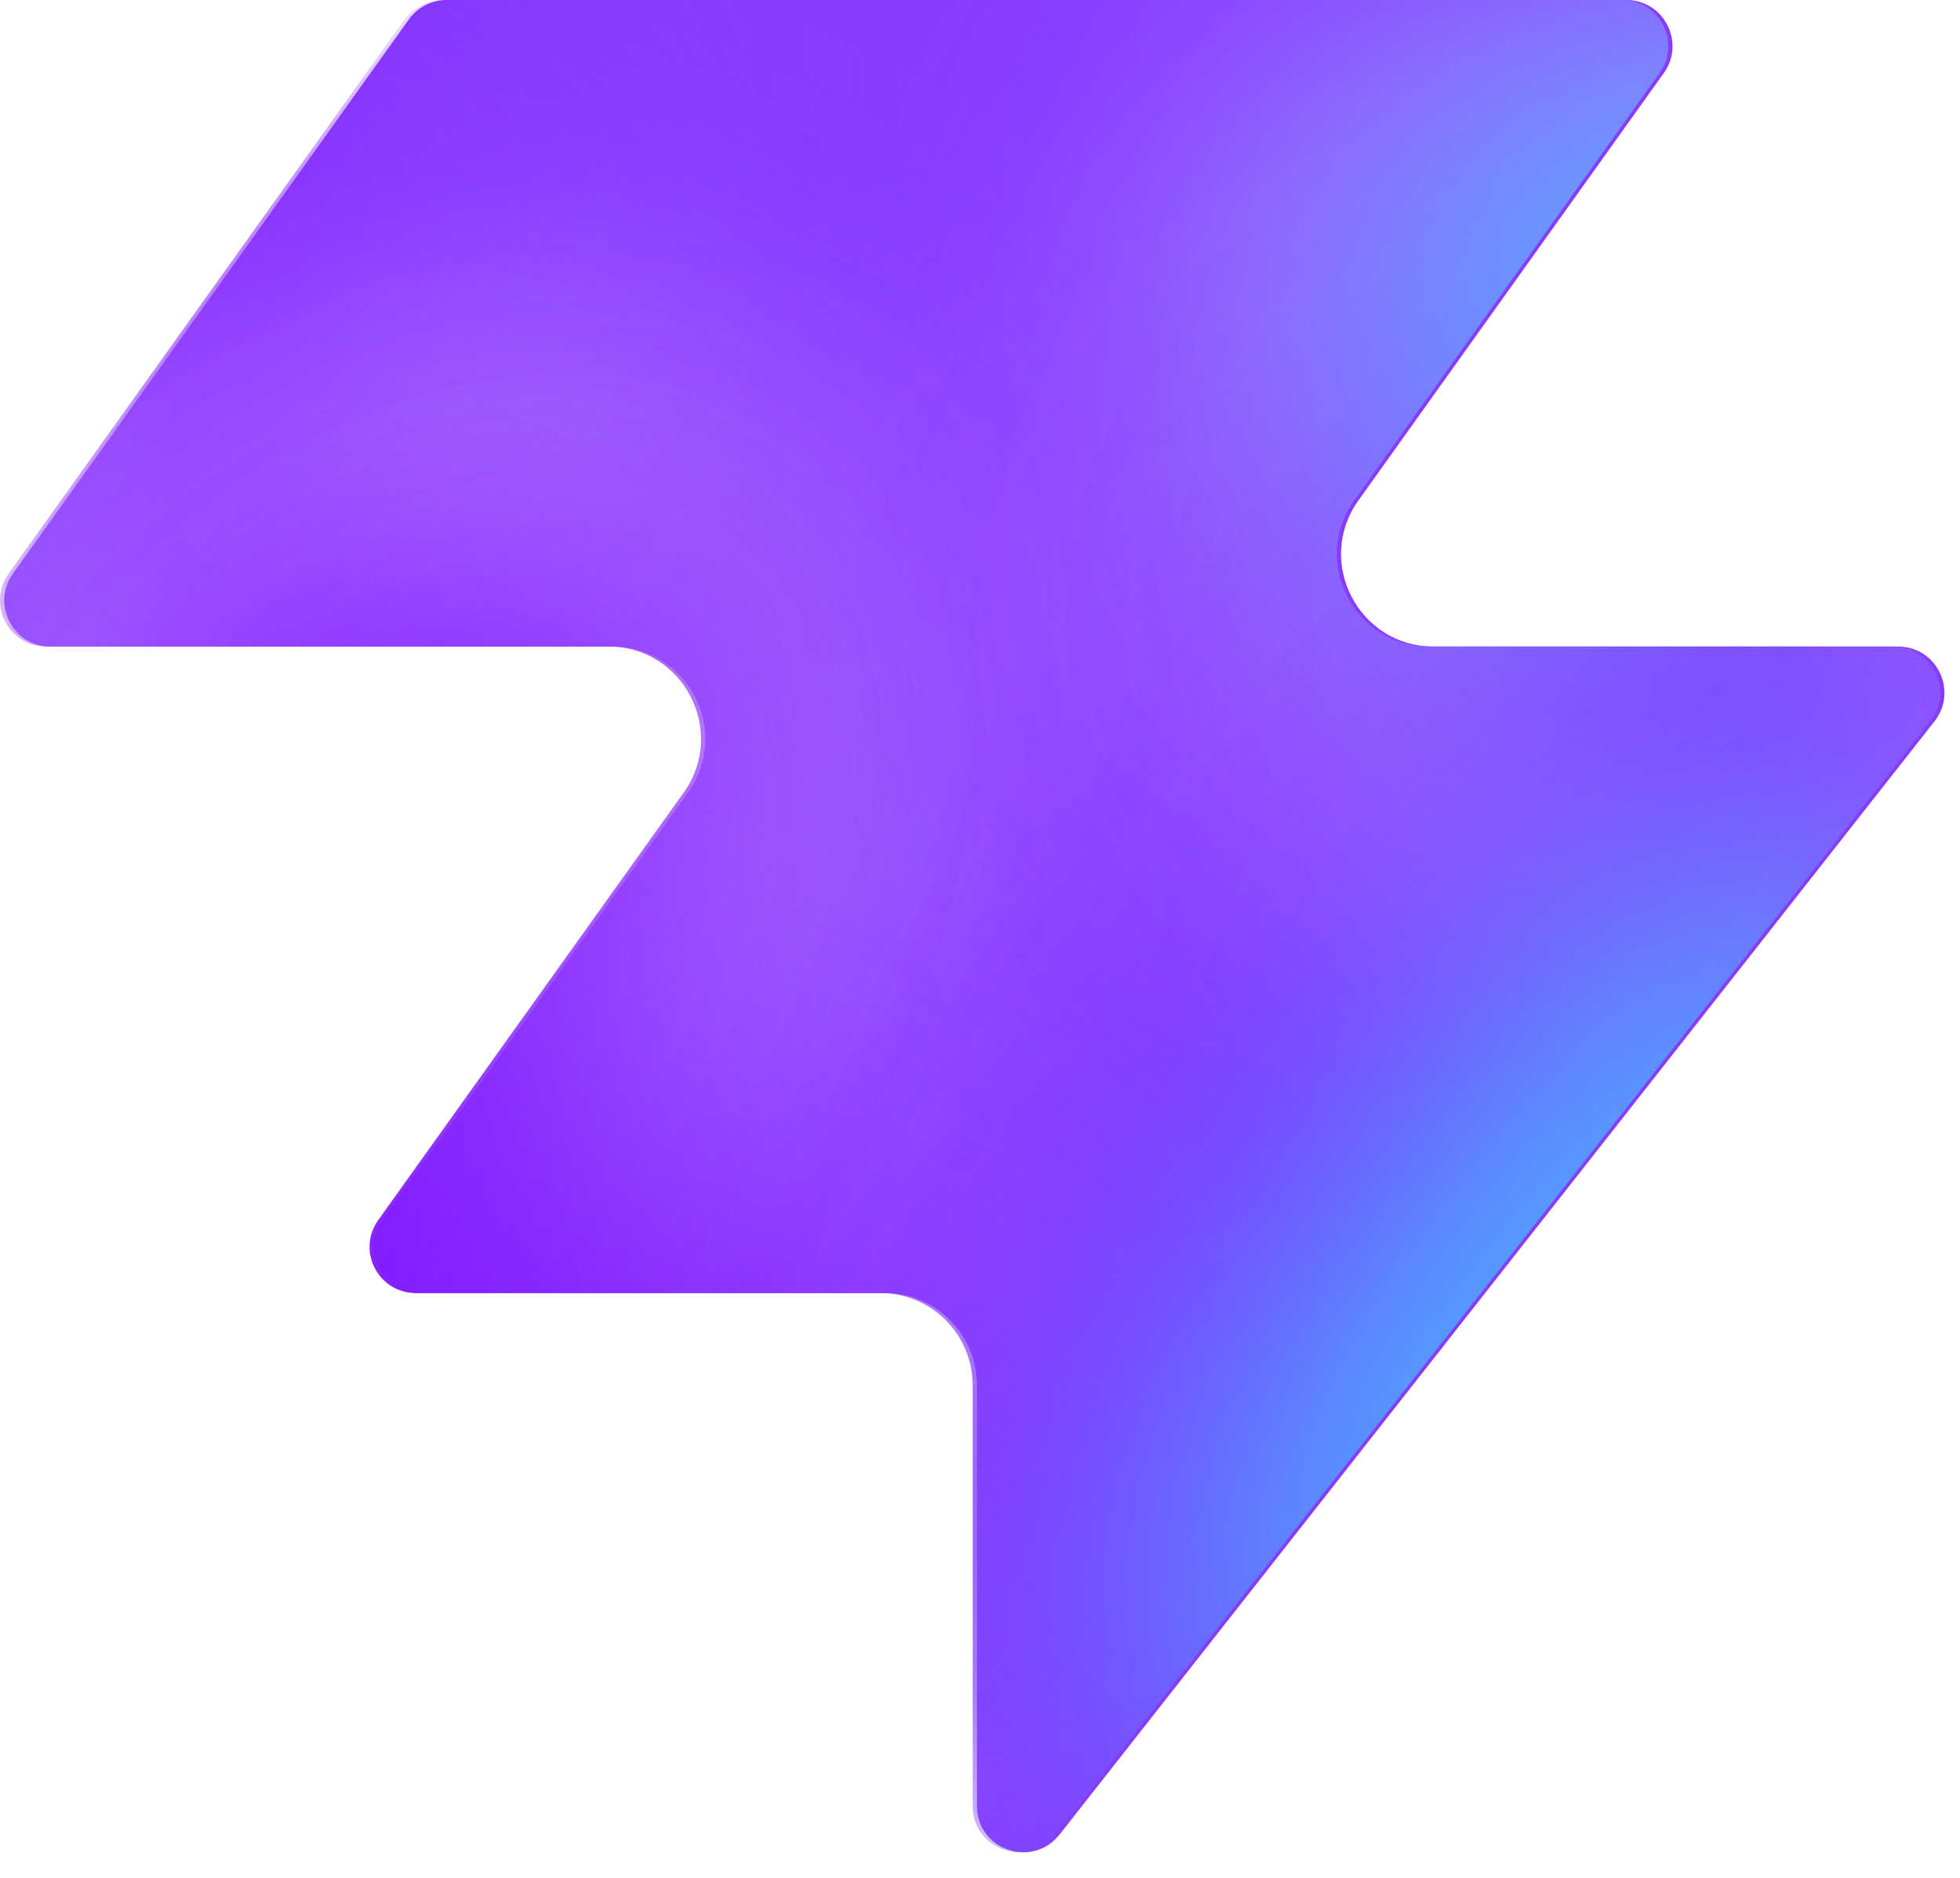
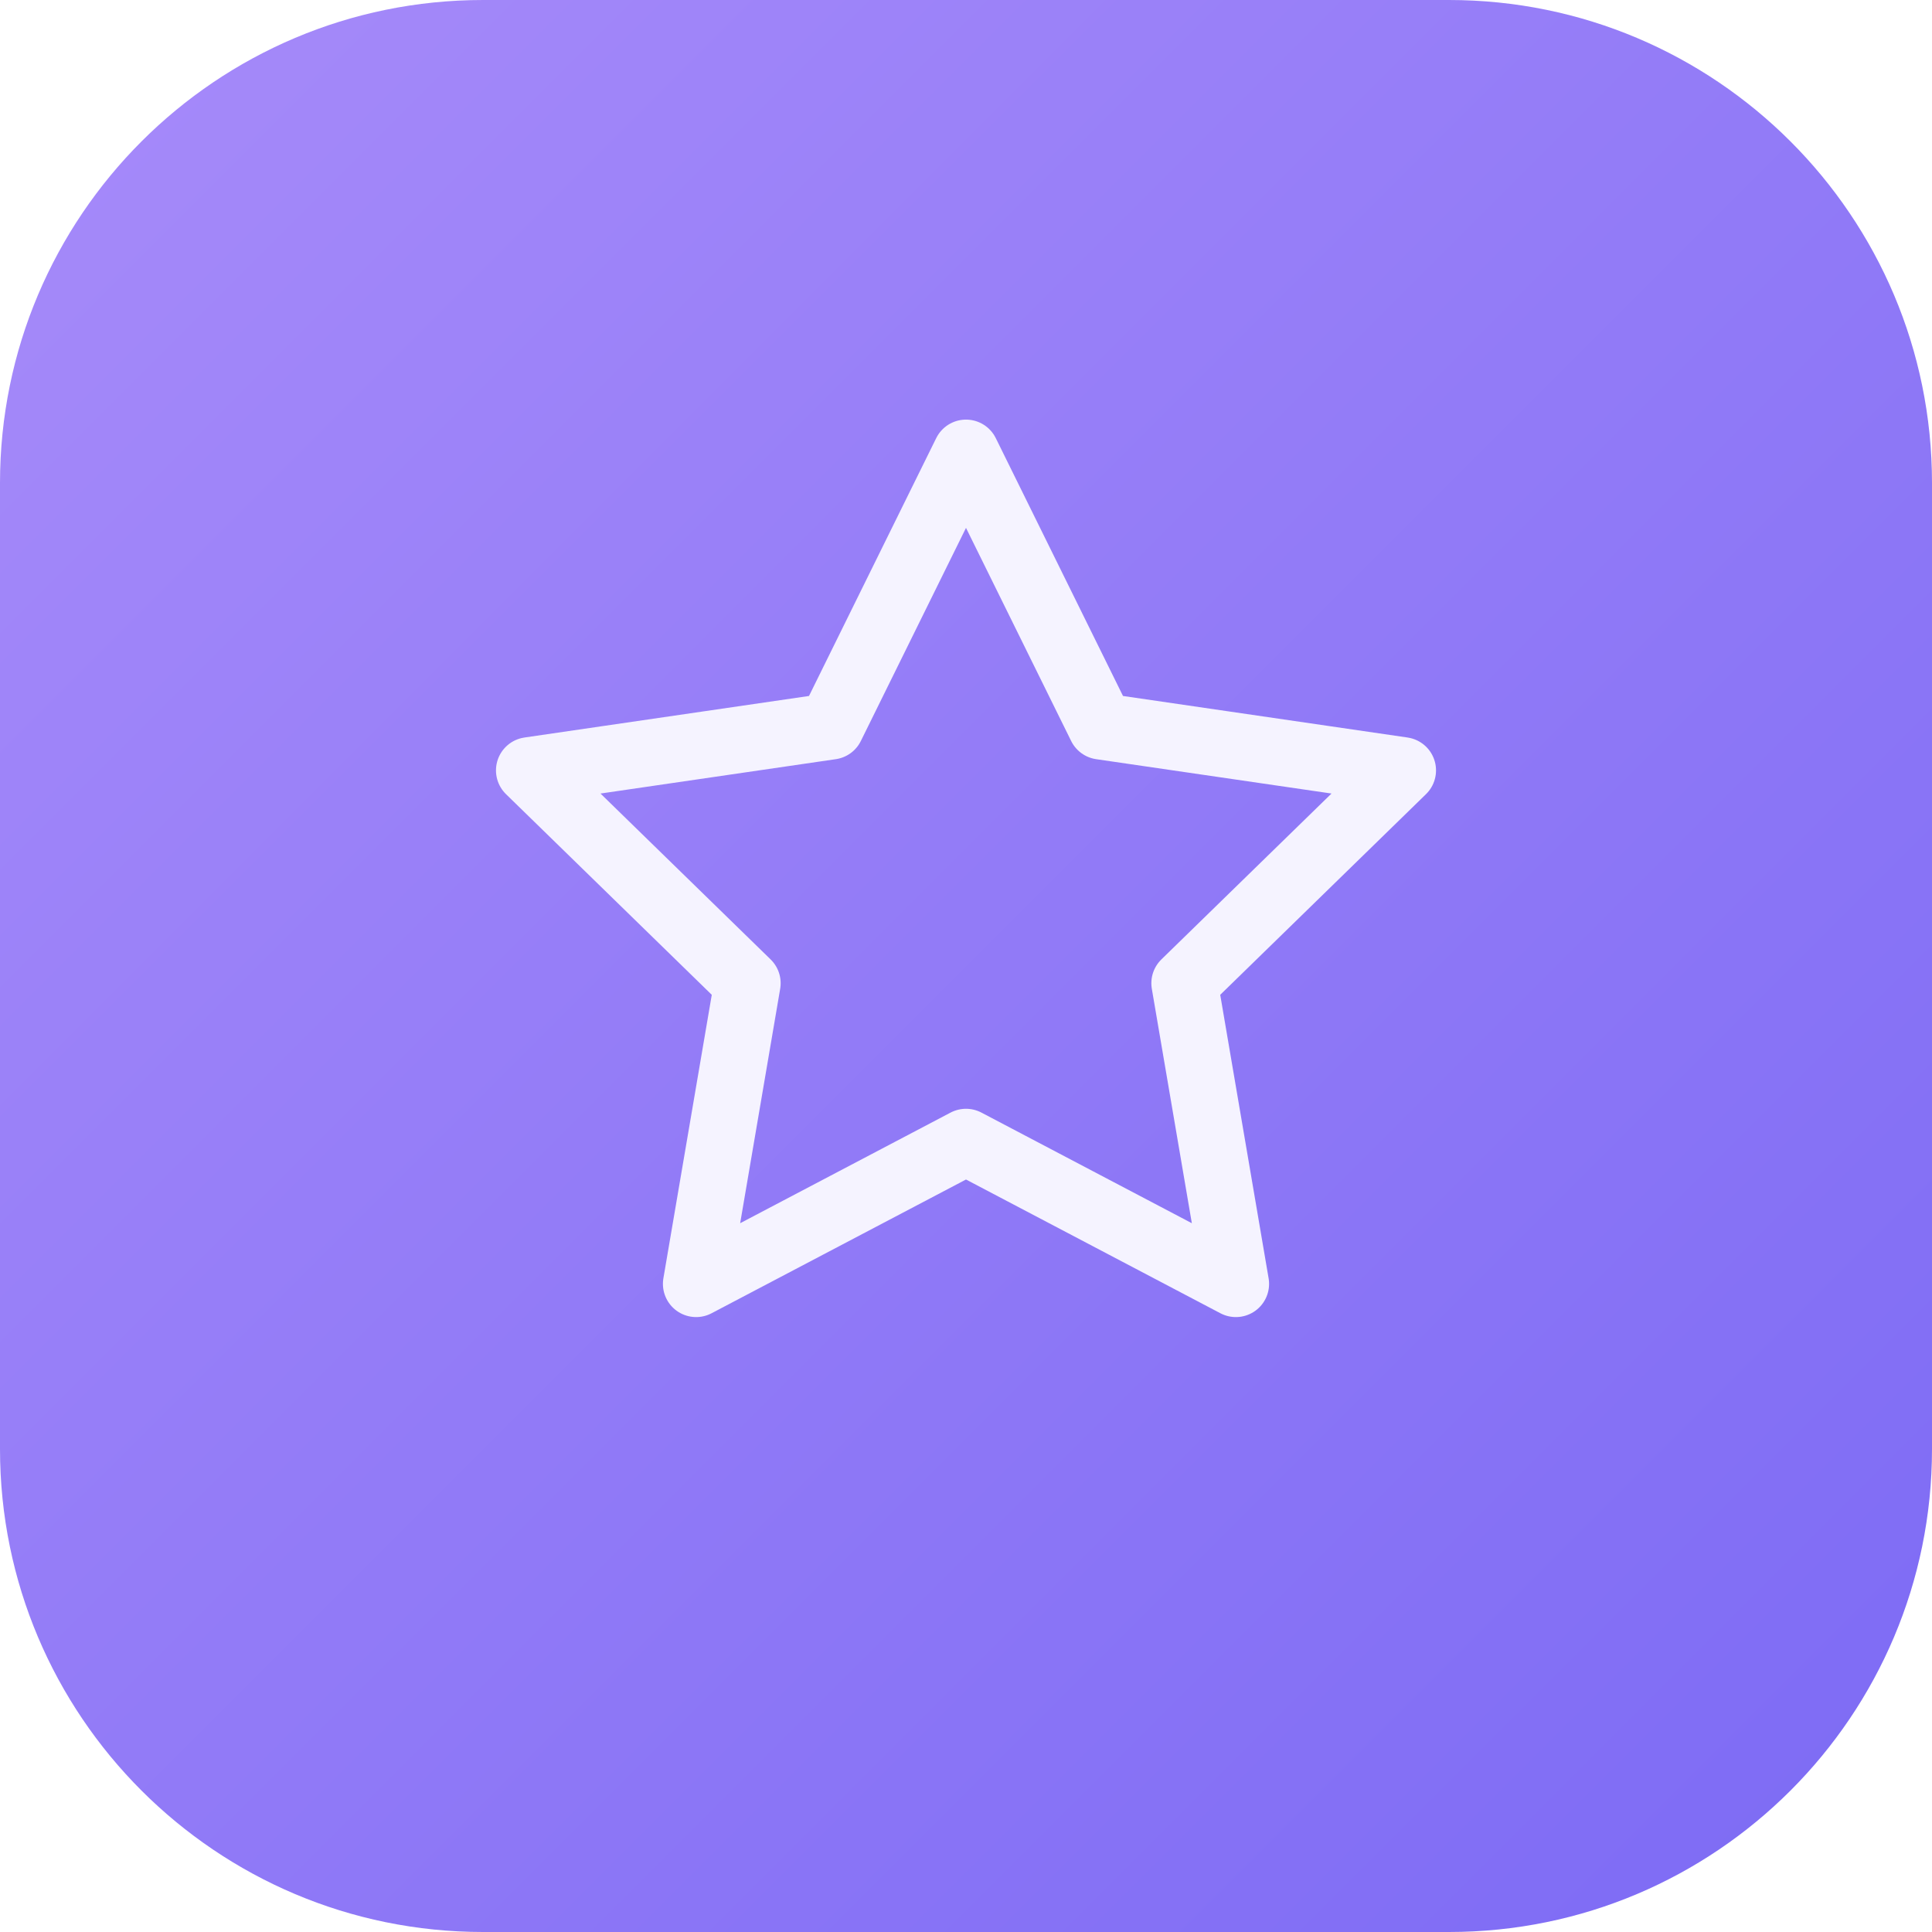
- <svg xmlns="http://www.w3.org/2000/svg" width="48" height="46" fill="none" viewBox="0 0 48 46">
-   <path fill="#863bff" d="M25.946 44.938c-.664.845-2.021.375-2.021-.698V33.937a2.26 2.26 0 0 0-2.262-2.262H10.287c-.92 0-1.456-1.04-.92-1.788l7.48-10.471c1.07-1.497 0-3.578-1.842-3.578H1.237c-.92 0-1.456-1.04-.92-1.788L10.013.474c.214-.297.556-.474.92-.474h28.894c.92 0 1.456 1.04.92 1.788l-7.48 10.471c-1.07 1.498 0 3.579 1.842 3.579h11.377c.943 0 1.473 1.088.89 1.83L25.947 44.94z" style="fill:#863bff;fill:color(display-p3 .525 .23 1);fill-opacity:1" />
-   <mask id="a" width="48" height="46" x="0" y="0" maskUnits="userSpaceOnUse" style="mask-type:alpha">
-     <path fill="#000" d="M25.842 44.938c-.664.844-2.021.375-2.021-.698V33.937a2.26 2.26 0 0 0-2.262-2.262H10.183c-.92 0-1.456-1.04-.92-1.788l7.48-10.471c1.07-1.498 0-3.579-1.842-3.579H1.133c-.92 0-1.456-1.04-.92-1.787L9.91.473c.214-.297.556-.474.92-.474h28.894c.92 0 1.456 1.04.92 1.788l-7.48 10.471c-1.07 1.498 0 3.578 1.842 3.578h11.377c.943 0 1.473 1.088.89 1.832L25.843 44.94z" style="fill:#000;fill-opacity:1" />
-   </mask>
-   <g mask="url(#a)">
-     <g filter="url(#b)">
-       <ellipse cx="5.508" cy="14.704" fill="#ede6ff" rx="5.508" ry="14.704" style="fill:#ede6ff;fill:color(display-p3 .927 .903 1);fill-opacity:1" transform="matrix(.00324 1 1 -.00324 -4.47 31.516)" />
-     </g>
-     <g filter="url(#c)">
-       <ellipse cx="10.399" cy="29.851" fill="#ede6ff" rx="10.399" ry="29.851" style="fill:#ede6ff;fill:color(display-p3 .927 .903 1);fill-opacity:1" transform="matrix(.00324 1 1 -.00324 -39.328 7.883)" />
-     </g>
-     <g filter="url(#d)">
-       <ellipse cx="5.508" cy="30.487" fill="#7e14ff" rx="5.508" ry="30.487" style="fill:#7e14ff;fill:color(display-p3 .492 .077 1);fill-opacity:1" transform="rotate(89.814 -25.913 -14.639)scale(1 -1)" />
-     </g>
-     <g filter="url(#e)">
-       <ellipse cx="5.508" cy="30.599" fill="#7e14ff" rx="5.508" ry="30.599" style="fill:#7e14ff;fill:color(display-p3 .492 .077 1);fill-opacity:1" transform="rotate(89.814 -32.644 -3.334)scale(1 -1)" />
-     </g>
-     <g filter="url(#f)">
-       <ellipse cx="5.508" cy="30.599" fill="#7e14ff" rx="5.508" ry="30.599" style="fill:#7e14ff;fill:color(display-p3 .492 .077 1);fill-opacity:1" transform="matrix(.00324 1 1 -.00324 -34.34 30.47)" />
-     </g>
-     <g filter="url(#g)">
-       <ellipse cx="14.072" cy="22.078" fill="#ede6ff" rx="14.072" ry="22.078" style="fill:#ede6ff;fill:color(display-p3 .927 .903 1);fill-opacity:1" transform="rotate(93.35 24.506 48.493)scale(-1 1)" />
-     </g>
-     <g filter="url(#h)">
-       <ellipse cx="3.47" cy="21.501" fill="#7e14ff" rx="3.47" ry="21.501" style="fill:#7e14ff;fill:color(display-p3 .492 .077 1);fill-opacity:1" transform="rotate(89.009 28.708 47.59)scale(-1 1)" />
-     </g>
-     <g filter="url(#i)">
-       <ellipse cx="3.47" cy="21.501" fill="#7e14ff" rx="3.47" ry="21.501" style="fill:#7e14ff;fill:color(display-p3 .492 .077 1);fill-opacity:1" transform="rotate(89.009 28.708 47.59)scale(-1 1)" />
-     </g>
-     <g filter="url(#j)">
-       <ellipse cx=".387" cy="8.972" fill="#7e14ff" rx="4.407" ry="29.108" style="fill:#7e14ff;fill:color(display-p3 .492 .077 1);fill-opacity:1" transform="rotate(39.51 .387 8.972)" />
-     </g>
-     <g filter="url(#k)">
-       <ellipse cx="47.523" cy="-6.092" fill="#7e14ff" rx="4.407" ry="29.108" style="fill:#7e14ff;fill:color(display-p3 .492 .077 1);fill-opacity:1" transform="rotate(37.892 47.523 -6.092)" />
-     </g>
-     <g filter="url(#l)">
-       <ellipse cx="41.412" cy="6.333" fill="#47bfff" rx="5.971" ry="9.665" style="fill:#47bfff;fill:color(display-p3 .28 .748 1);fill-opacity:1" transform="rotate(37.892 41.412 6.333)" />
-     </g>
-     <g filter="url(#m)">
-       <ellipse cx="-1.879" cy="38.332" fill="#7e14ff" rx="4.407" ry="29.108" style="fill:#7e14ff;fill:color(display-p3 .492 .077 1);fill-opacity:1" transform="rotate(37.892 -1.88 38.332)" />
-     </g>
-     <g filter="url(#n)">
-       <ellipse cx="-1.879" cy="38.332" fill="#7e14ff" rx="4.407" ry="29.108" style="fill:#7e14ff;fill:color(display-p3 .492 .077 1);fill-opacity:1" transform="rotate(37.892 -1.88 38.332)" />
-     </g>
-     <g filter="url(#o)">
-       <ellipse cx="35.651" cy="29.907" fill="#7e14ff" rx="4.407" ry="29.108" style="fill:#7e14ff;fill:color(display-p3 .492 .077 1);fill-opacity:1" transform="rotate(37.892 35.651 29.907)" />
-     </g>
-     <g filter="url(#p)">
-       <ellipse cx="38.418" cy="32.4" fill="#47bfff" rx="5.971" ry="15.297" style="fill:#47bfff;fill:color(display-p3 .28 .748 1);fill-opacity:1" transform="rotate(37.892 38.418 32.4)" />
-     </g>
-   </g>
+ <svg xmlns="http://www.w3.org/2000/svg" width="64" height="64" viewBox="0 0 64 64">
  <defs>
-     <filter id="b" width="60.045" height="41.654" x="-19.77" y="16.149" color-interpolation-filters="sRGB" filterUnits="userSpaceOnUse">
-       <feFlood flood-opacity="0" result="BackgroundImageFix" />
-       <feBlend in="SourceGraphic" in2="BackgroundImageFix" result="shape" />
-       <feGaussianBlur result="effect1_foregroundBlur_2002_17158" stdDeviation="7.659" />
-     </filter>
-     <filter id="c" width="90.34" height="51.437" x="-54.613" y="-7.533" color-interpolation-filters="sRGB" filterUnits="userSpaceOnUse">
-       <feFlood flood-opacity="0" result="BackgroundImageFix" />
-       <feBlend in="SourceGraphic" in2="BackgroundImageFix" result="shape" />
-       <feGaussianBlur result="effect1_foregroundBlur_2002_17158" stdDeviation="7.659" />
-     </filter>
-     <filter id="d" width="79.355" height="29.4" x="-49.64" y="2.03" color-interpolation-filters="sRGB" filterUnits="userSpaceOnUse">
-       <feFlood flood-opacity="0" result="BackgroundImageFix" />
-       <feBlend in="SourceGraphic" in2="BackgroundImageFix" result="shape" />
-       <feGaussianBlur result="effect1_foregroundBlur_2002_17158" stdDeviation="4.596" />
-     </filter>
-     <filter id="e" width="79.579" height="29.4" x="-45.045" y="20.029" color-interpolation-filters="sRGB" filterUnits="userSpaceOnUse">
-       <feFlood flood-opacity="0" result="BackgroundImageFix" />
-       <feBlend in="SourceGraphic" in2="BackgroundImageFix" result="shape" />
-       <feGaussianBlur result="effect1_foregroundBlur_2002_17158" stdDeviation="4.596" />
-     </filter>
-     <filter id="f" width="79.579" height="29.4" x="-43.513" y="21.178" color-interpolation-filters="sRGB" filterUnits="userSpaceOnUse">
-       <feFlood flood-opacity="0" result="BackgroundImageFix" />
-       <feBlend in="SourceGraphic" in2="BackgroundImageFix" result="shape" />
-       <feGaussianBlur result="effect1_foregroundBlur_2002_17158" stdDeviation="4.596" />
-     </filter>
-     <filter id="g" width="74.749" height="58.852" x="15.756" y="-17.901" color-interpolation-filters="sRGB" filterUnits="userSpaceOnUse">
-       <feFlood flood-opacity="0" result="BackgroundImageFix" />
-       <feBlend in="SourceGraphic" in2="BackgroundImageFix" result="shape" />
-       <feGaussianBlur result="effect1_foregroundBlur_2002_17158" stdDeviation="7.659" />
-     </filter>
-     <filter id="h" width="61.377" height="25.362" x="23.548" y="2.284" color-interpolation-filters="sRGB" filterUnits="userSpaceOnUse">
-       <feFlood flood-opacity="0" result="BackgroundImageFix" />
-       <feBlend in="SourceGraphic" in2="BackgroundImageFix" result="shape" />
-       <feGaussianBlur result="effect1_foregroundBlur_2002_17158" stdDeviation="4.596" />
-     </filter>
-     <filter id="i" width="61.377" height="25.362" x="23.548" y="2.284" color-interpolation-filters="sRGB" filterUnits="userSpaceOnUse">
-       <feFlood flood-opacity="0" result="BackgroundImageFix" />
-       <feBlend in="SourceGraphic" in2="BackgroundImageFix" result="shape" />
-       <feGaussianBlur result="effect1_foregroundBlur_2002_17158" stdDeviation="4.596" />
-     </filter>
-     <filter id="j" width="56.045" height="63.649" x="-27.636" y="-22.853" color-interpolation-filters="sRGB" filterUnits="userSpaceOnUse">
-       <feFlood flood-opacity="0" result="BackgroundImageFix" />
-       <feBlend in="SourceGraphic" in2="BackgroundImageFix" result="shape" />
-       <feGaussianBlur result="effect1_foregroundBlur_2002_17158" stdDeviation="4.596" />
-     </filter>
-     <filter id="k" width="54.814" height="64.646" x="20.116" y="-38.415" color-interpolation-filters="sRGB" filterUnits="userSpaceOnUse">
-       <feFlood flood-opacity="0" result="BackgroundImageFix" />
-       <feBlend in="SourceGraphic" in2="BackgroundImageFix" result="shape" />
-       <feGaussianBlur result="effect1_foregroundBlur_2002_17158" stdDeviation="4.596" />
-     </filter>
-     <filter id="l" width="33.541" height="35.313" x="24.641" y="-11.323" color-interpolation-filters="sRGB" filterUnits="userSpaceOnUse">
-       <feFlood flood-opacity="0" result="BackgroundImageFix" />
-       <feBlend in="SourceGraphic" in2="BackgroundImageFix" result="shape" />
-       <feGaussianBlur result="effect1_foregroundBlur_2002_17158" stdDeviation="4.596" />
-     </filter>
-     <filter id="m" width="54.814" height="64.646" x="-29.286" y="6.009" color-interpolation-filters="sRGB" filterUnits="userSpaceOnUse">
-       <feFlood flood-opacity="0" result="BackgroundImageFix" />
-       <feBlend in="SourceGraphic" in2="BackgroundImageFix" result="shape" />
-       <feGaussianBlur result="effect1_foregroundBlur_2002_17158" stdDeviation="4.596" />
-     </filter>
-     <filter id="n" width="54.814" height="64.646" x="-29.286" y="6.009" color-interpolation-filters="sRGB" filterUnits="userSpaceOnUse">
-       <feFlood flood-opacity="0" result="BackgroundImageFix" />
-       <feBlend in="SourceGraphic" in2="BackgroundImageFix" result="shape" />
-       <feGaussianBlur result="effect1_foregroundBlur_2002_17158" stdDeviation="4.596" />
-     </filter>
-     <filter id="o" width="54.814" height="64.646" x="8.244" y="-2.416" color-interpolation-filters="sRGB" filterUnits="userSpaceOnUse">
-       <feFlood flood-opacity="0" result="BackgroundImageFix" />
-       <feBlend in="SourceGraphic" in2="BackgroundImageFix" result="shape" />
-       <feGaussianBlur result="effect1_foregroundBlur_2002_17158" stdDeviation="4.596" />
-     </filter>
-     <filter id="p" width="39.409" height="43.623" x="18.713" y="10.588" color-interpolation-filters="sRGB" filterUnits="userSpaceOnUse">
-       <feFlood flood-opacity="0" result="BackgroundImageFix" />
-       <feBlend in="SourceGraphic" in2="BackgroundImageFix" result="shape" />
-       <feGaussianBlur result="effect1_foregroundBlur_2002_17158" stdDeviation="4.596" />
-     </filter>
+     <linearGradient id="bgGradient" x1="0%" y1="0%" x2="100%" y2="100%">
+       <stop offset="0%" stop-color="#A78BFA" />
+       <stop offset="100%" stop-color="#7C6AF4" />
+     </linearGradient>
  </defs>
+   <rect width="64" height="64" rx="16" fill="url(#bgGradient)" />
+   <path d="M32 15        L36.47 24.06        L46.47 25.52        L39.24 32.57        L40.94 42.53        L32 37.83        L23.06 42.53        L24.76 32.57        L17.53 25.52        L27.53 24.06        Z" fill="none" stroke="#F5F3FF" stroke-width="2.2" stroke-linejoin="round" />
</svg>
